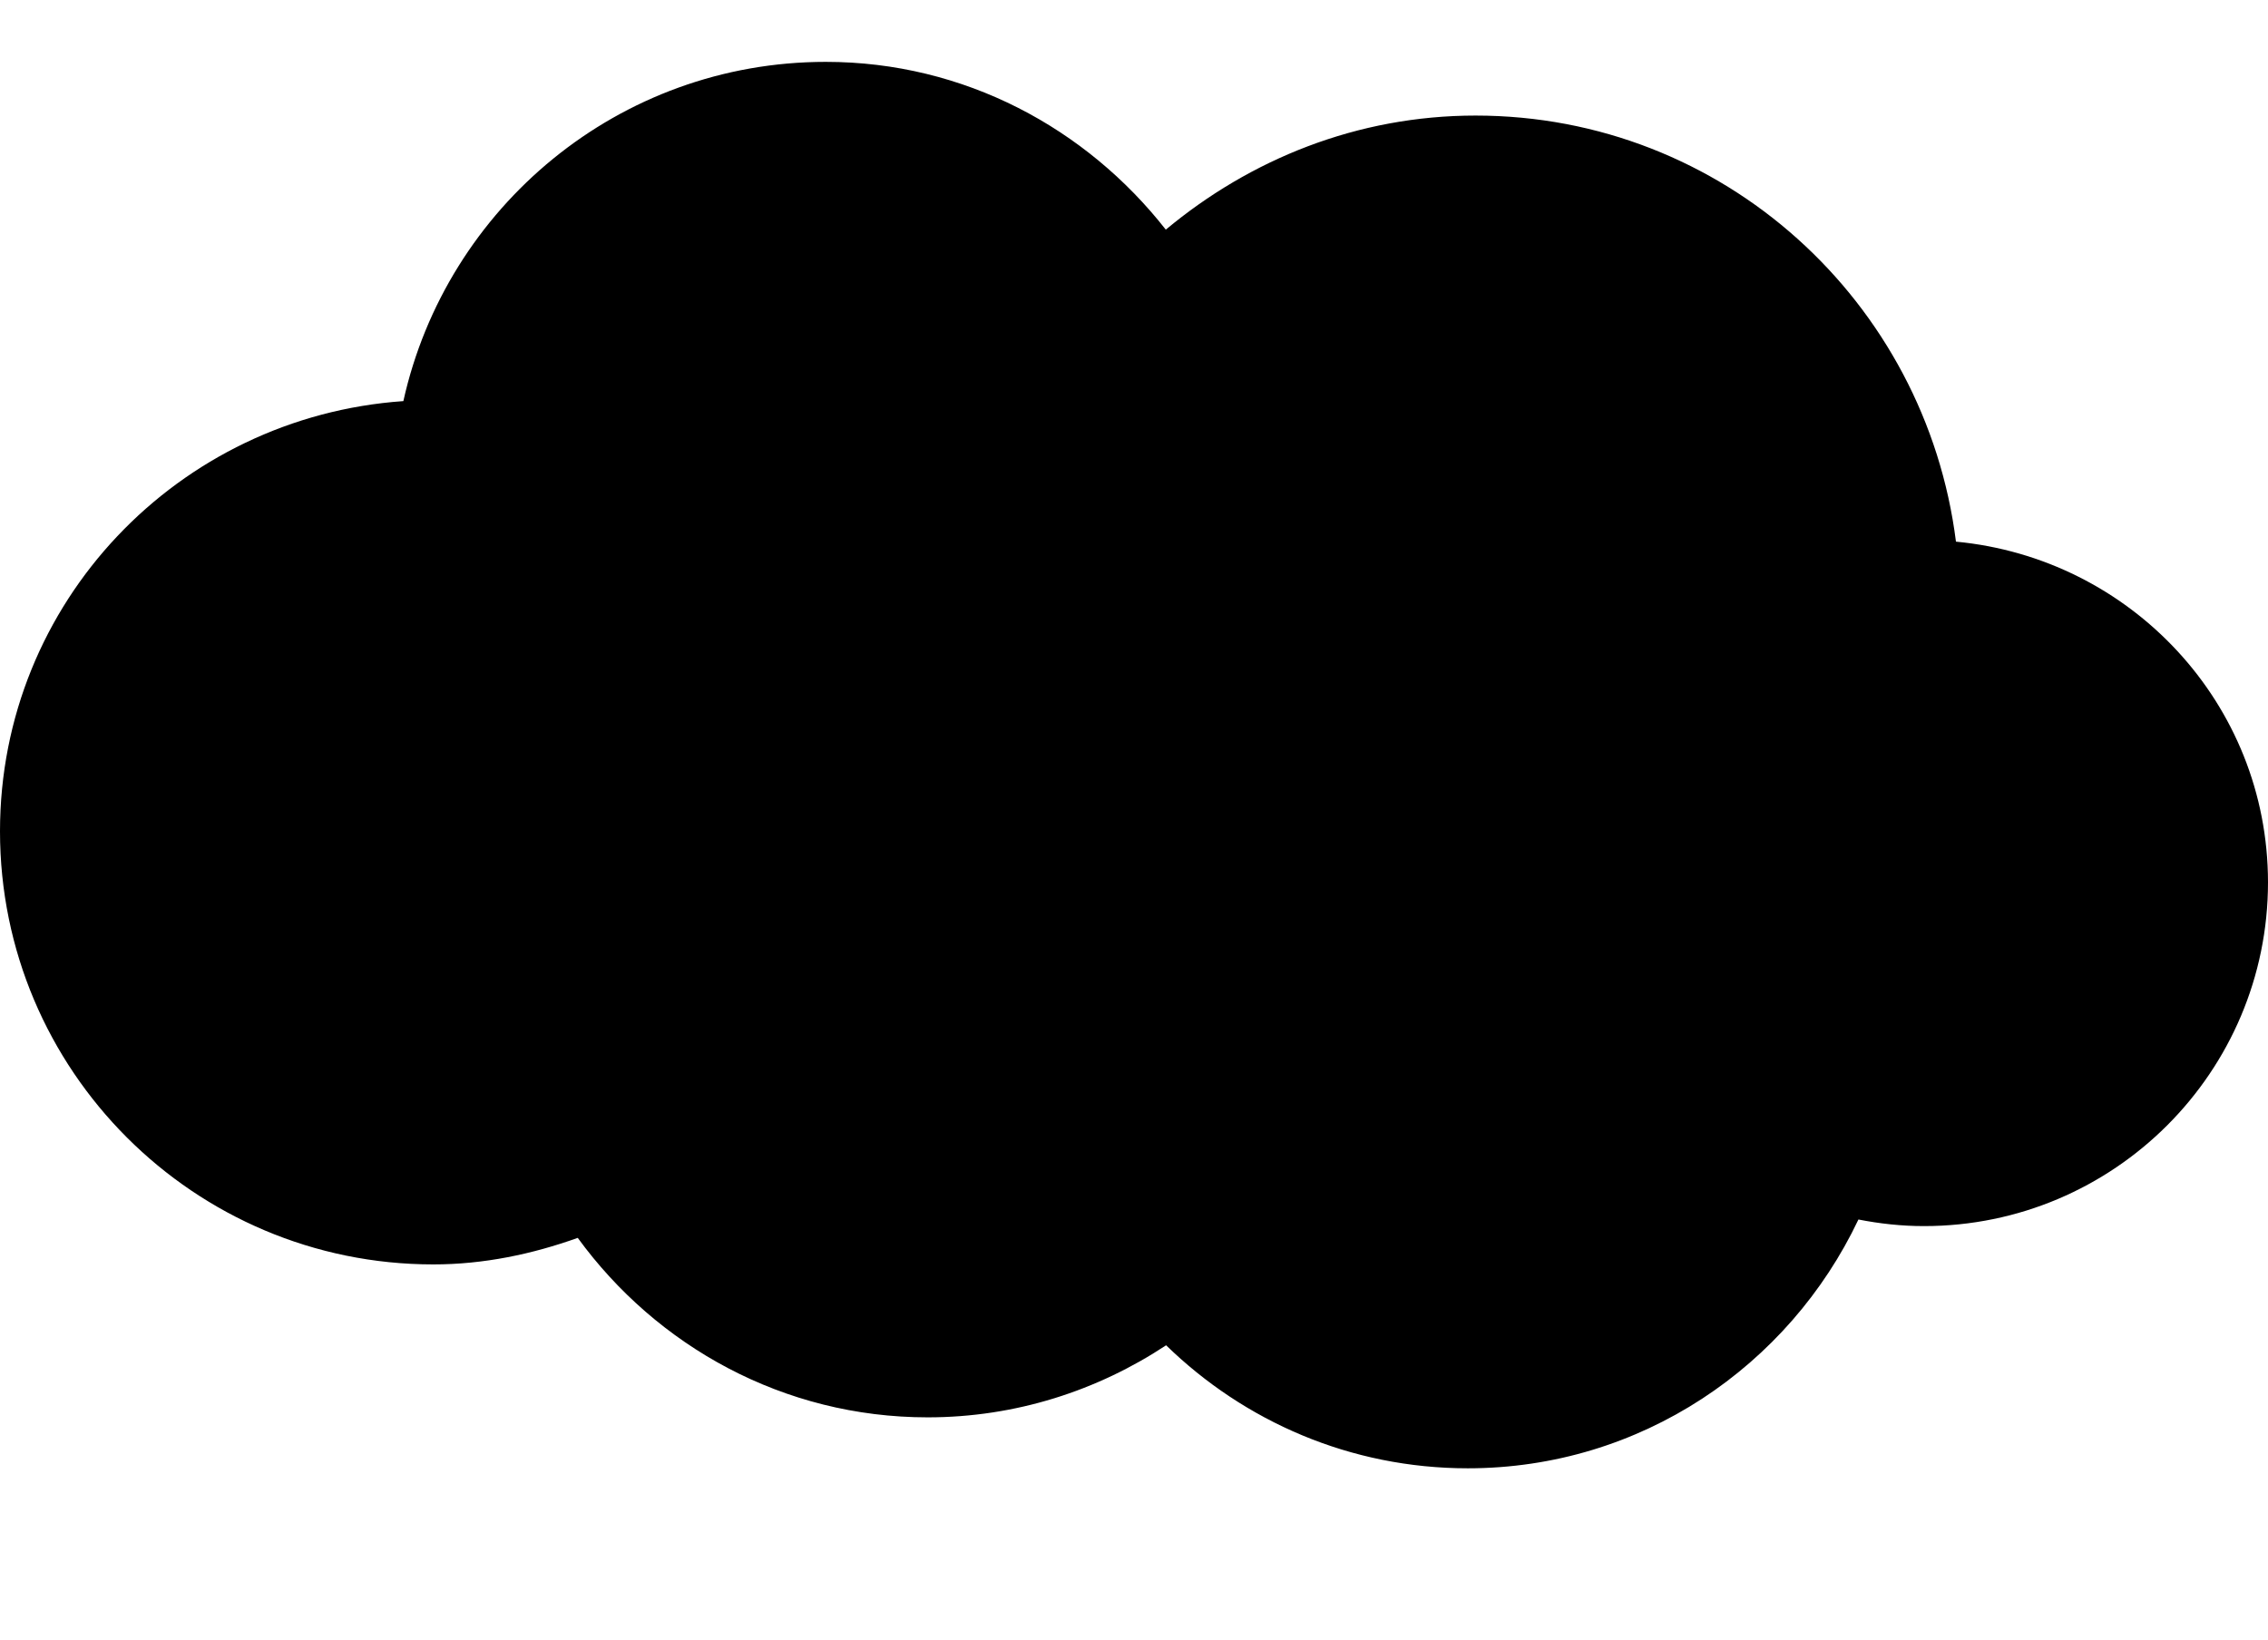
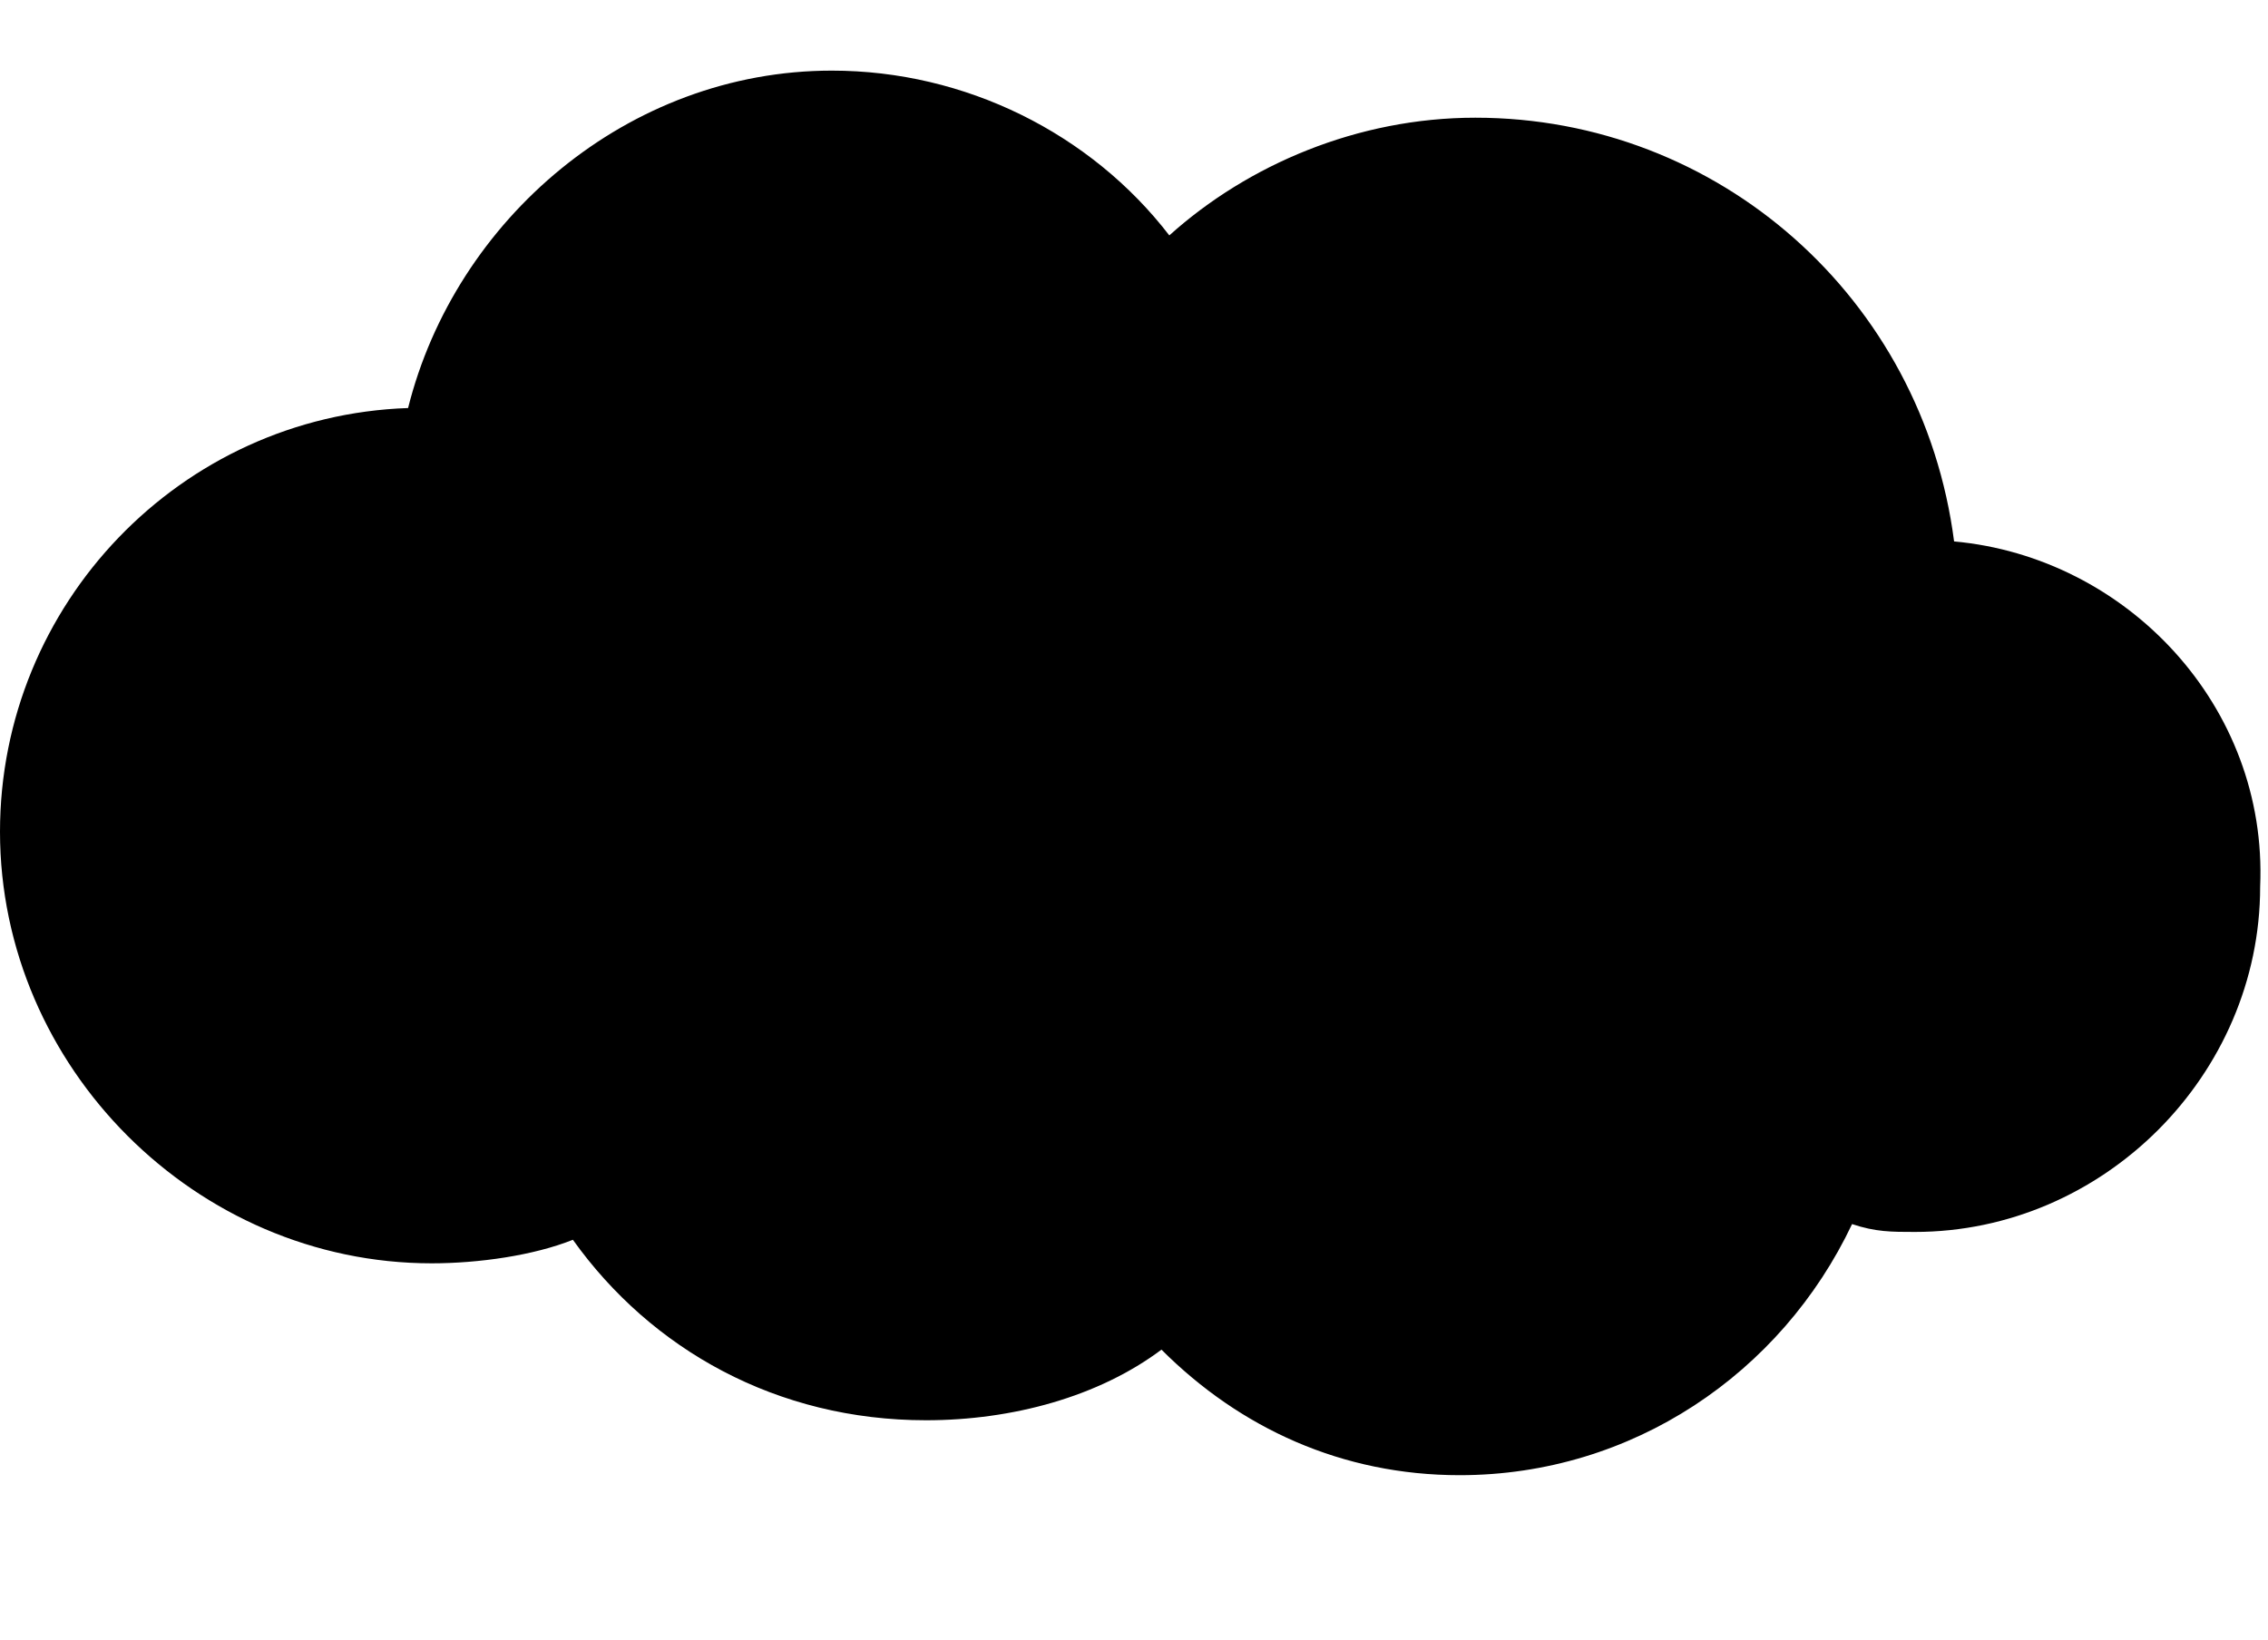
- <svg xmlns="http://www.w3.org/2000/svg" id="cloud" viewBox="0 0 28.884 20.883">
-   <path d="M24.91,6.899c-0.385-3.056-2.963-5.427-6.118-5.427c-1.509,0-2.872,0.559-3.945,1.453c-1.011-1.29-2.565-2.137-4.33-2.137   c-2.636,0-4.832,1.851-5.38,4.321C2.271,5.309,0,7.672,0,10.588c0,3.046,2.471,5.517,5.519,5.517c0.647,0,1.262-0.132,1.839-0.338   c1.005,1.38,2.62,2.286,4.456,2.286c1.123,0,2.165-0.342,3.037-0.918c0.994,0.968,2.346,1.567,3.842,1.567   c2.203,0,4.09-1.303,4.975-3.169c0.27,0.053,0.548,0.084,0.834,0.084c2.419,0,4.382-1.962,4.382-4.38   C28.882,8.959,27.133,7.109,24.91,6.899z" />
+ <svg xmlns="http://www.w3.org/2000/svg" version="1.1" id="cloud" x="0px" y="0px" viewBox="0 0 28.9 20.9" style="enable-background:new 0 0 28.9 20.9;" xml:space="preserve">
+   <path d="M24.9,6.9c-0.4-3.1-3-5.4-6.1-5.4c-1.5,0-2.9,0.6-3.9,1.5c-1-1.3-2.6-2.1-4.3-2.1c-2.6,0-4.8,1.9-5.4,4.3  C2.3,5.3,0,7.7,0,10.6c0,3,2.5,5.5,5.5,5.5c0.6,0,1.3-0.1,1.8-0.3c1,1.4,2.6,2.3,4.5,2.3c1.1,0,2.2-0.3,3-0.9c1,1,2.3,1.6,3.8,1.6  c2.2,0,4.1-1.3,5-3.2c0.3,0.1,0.5,0.1,0.8,0.1c2.4,0,4.4-2,4.4-4.4C28.9,9,27.1,7.1,24.9,6.9z" />
</svg>
